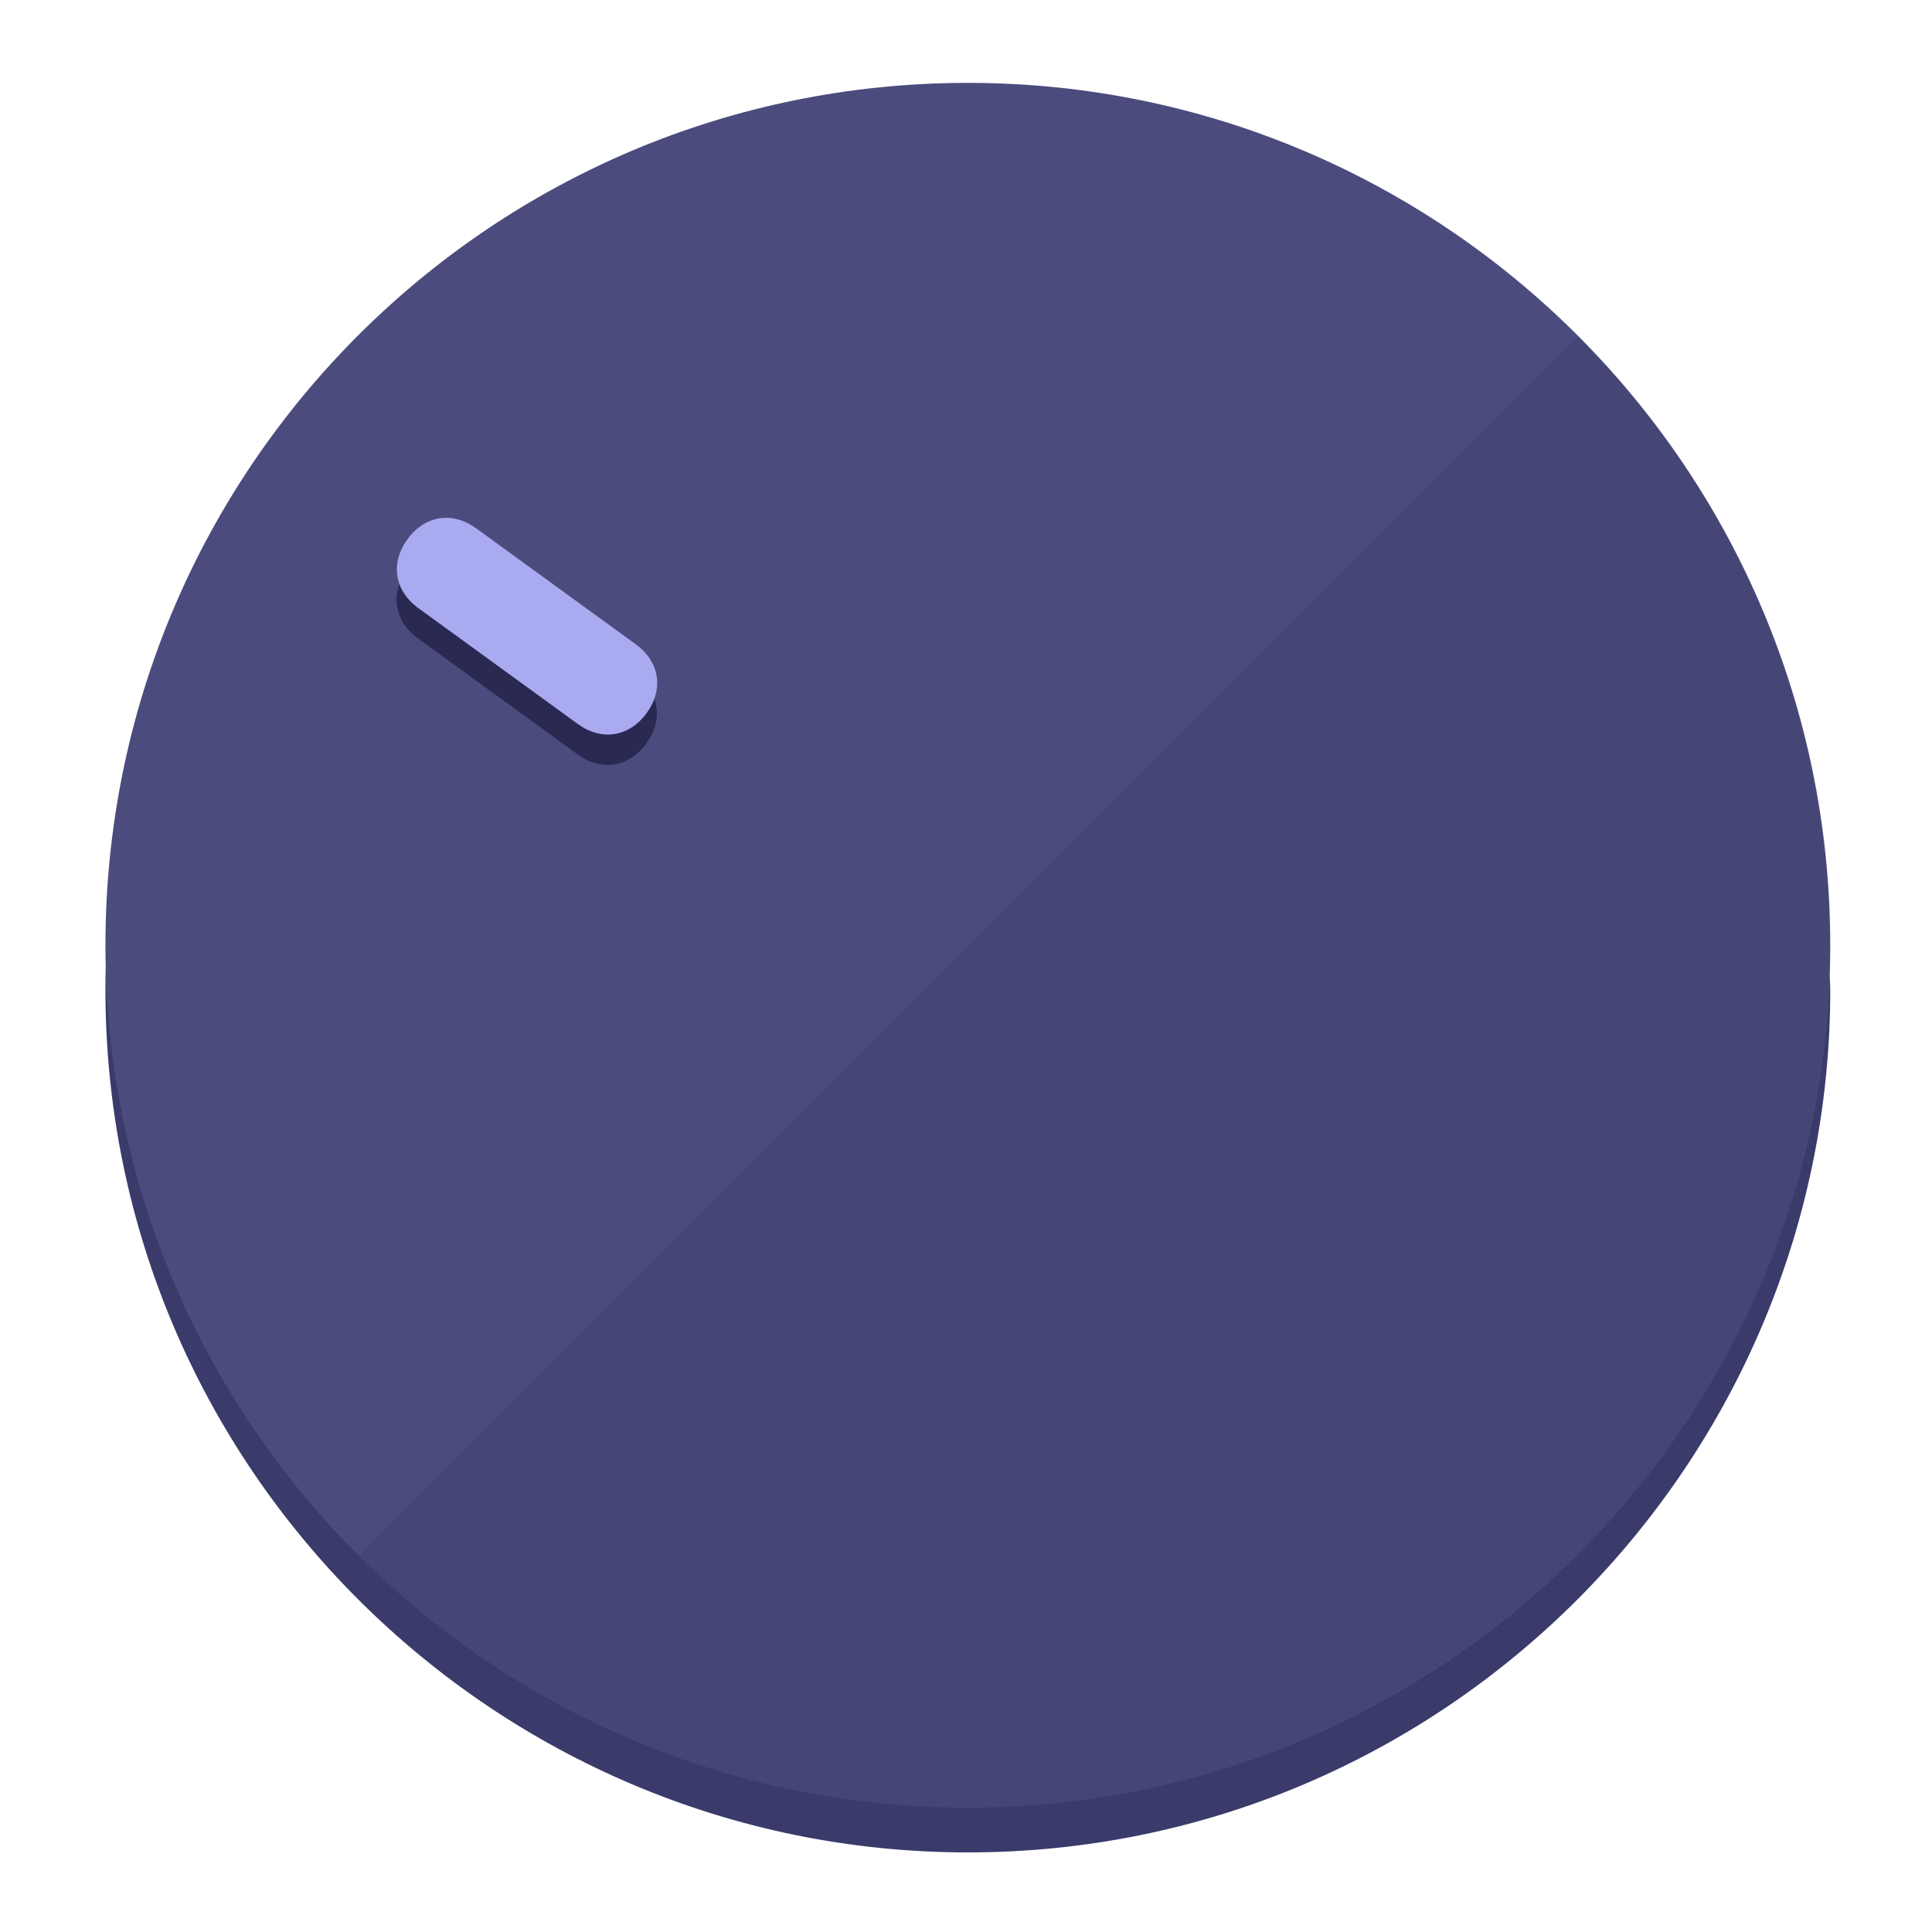
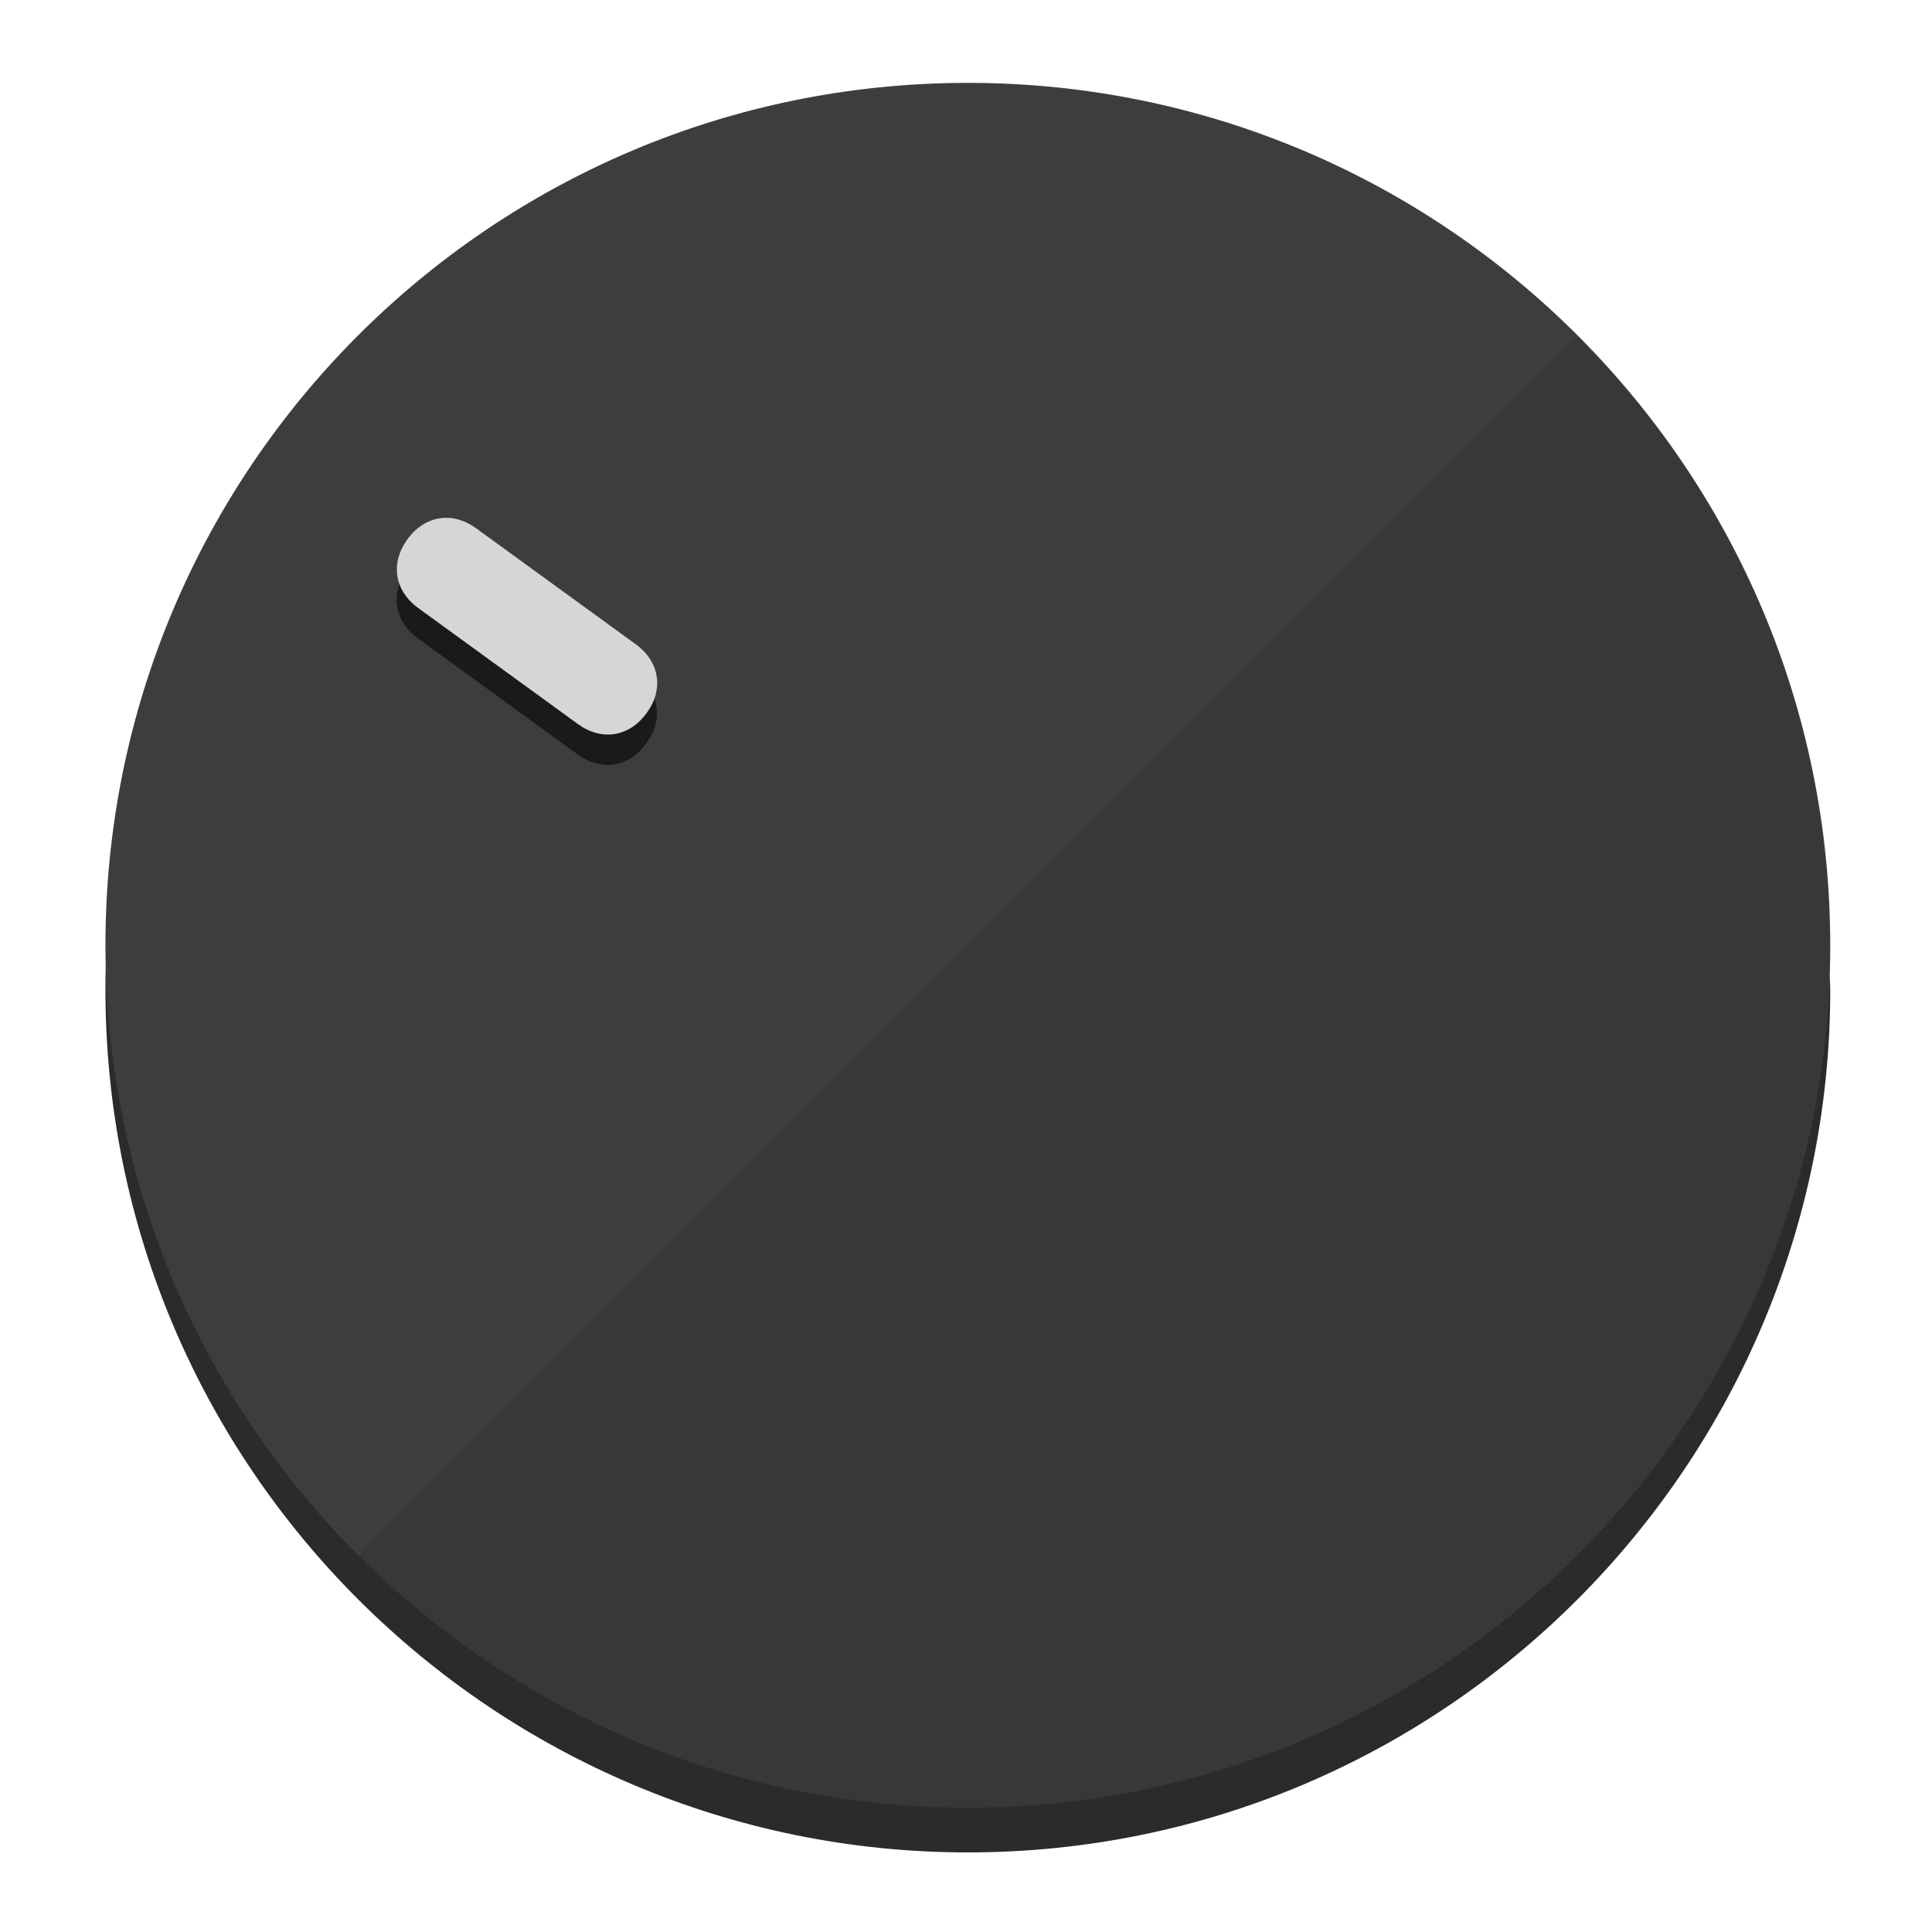
<svg xmlns="http://www.w3.org/2000/svg" height="120px" width="120px" version="1.1" id="Layer_1" viewBox="0 0 496.8 496.8" xml:space="preserve">
  <defs id="defs23" />
  <g id="g3158">
-     <path style="display:inline;fill:#3A3A6B;fill-opacity:1;stroke-width:1.584" d="m 248.875,445.92 c 116.582,0 212.89,-91.238 220.493,-205.286 0,5.069 1.267,8.87 1.267,13.939 0,121.651 -98.842,221.76 -221.76,221.76 -121.651,0 -221.76,-98.842 -221.76,-221.76 0,-5.069 0,-8.87 1.267,-13.939 7.603,114.048 103.91,205.286 220.493,205.286 z" id="path8" />
-     <circle style="display:inline;fill:#4B4B7D;fill-opacity:1;stroke-width:1.584" cx="248.875" cy="243.071" r="221.76" id="circle12" />
-     <path style="display:inline;fill:#292952;fill-opacity:0.154;stroke-width:1.587" d="m 405.744,86.606 c 86.308,86.308 86.308,227.193 0,313.5 -86.308,86.308 -227.193,86.308 -313.5,0" id="path14" />
+     <path style="display:inline;fill:#2B2B2B;fill-opacity:1;stroke-width:1.584" d="m 248.875,445.92 c 116.582,0 212.89,-91.238 220.493,-205.286 0,5.069 1.267,8.87 1.267,13.939 0,121.651 -98.842,221.76 -221.76,221.76 -121.651,0 -221.76,-98.842 -221.76,-221.76 0,-5.069 0,-8.87 1.267,-13.939 7.603,114.048 103.91,205.286 220.493,205.286 z" id="path8" />
+     <circle style="display:inline;fill:#3D3D3D;fill-opacity:1;stroke-width:1.584" cx="248.875" cy="243.071" r="221.76" id="circle12" />
+     <path style="display:inline;fill:#1A1A1A;fill-opacity:0.154;stroke-width:1.587" d="m 405.744,86.606 c 86.308,86.308 86.308,227.193 0,313.5 -86.308,86.308 -227.193,86.308 -313.5,0" id="path14" />
  </g>
  <g id="g3198">
    <circle style="display:none;fill:#000000;fill-opacity:0;stroke-width:1.584" cx="-51.017" cy="344.188" r="221.76" id="circle12-3" transform="rotate(-54)" />
-     <path style="display:inline;fill:#292952;fill-opacity:1;stroke-width:1.584" d="m 163.397,173.469 c 6.151,4.469 7.272,11.549 2.803,17.7 v 0 c -4.469,6.151 -11.549,7.272 -17.7,2.803 l -41.007,-29.794 c -6.151,-4.469 -7.272,-11.549 -2.803,-17.7 v 0 c 4.469,-6.151 11.549,-7.272 17.7,-2.803 z" id="path3789" />
-     <path style="display:inline;fill:#AAAAF0;stroke-width:1.584" d="m 163.475,165.664 c 6.151,4.469 7.272,11.549 2.803,17.7 v 0 c -4.469,6.151 -11.549,7.272 -17.7,2.803 l -41.007,-29.794 c -6.151,-4.469 -7.272,-11.549 -2.803,-17.7 v 0 c 4.469,-6.151 11.549,-7.272 17.7,-2.803 z" id="path915" />
+     <path style="display:inline;fill:#1A1A1A;fill-opacity:1;stroke-width:1.584" d="m 163.397,173.469 c 6.151,4.469 7.272,11.549 2.803,17.7 v 0 c -4.469,6.151 -11.549,7.272 -17.7,2.803 l -41.007,-29.794 c -6.151,-4.469 -7.272,-11.549 -2.803,-17.7 v 0 c 4.469,-6.151 11.549,-7.272 17.7,-2.803 z" id="path3789" />
+     <path style="display:inline;fill:#D6D6D6;stroke-width:1.584" d="m 163.475,165.664 c 6.151,4.469 7.272,11.549 2.803,17.7 v 0 c -4.469,6.151 -11.549,7.272 -17.7,2.803 l -41.007,-29.794 c -6.151,-4.469 -7.272,-11.549 -2.803,-17.7 v 0 c 4.469,-6.151 11.549,-7.272 17.7,-2.803 z" id="path915" />
  </g>
</svg>
